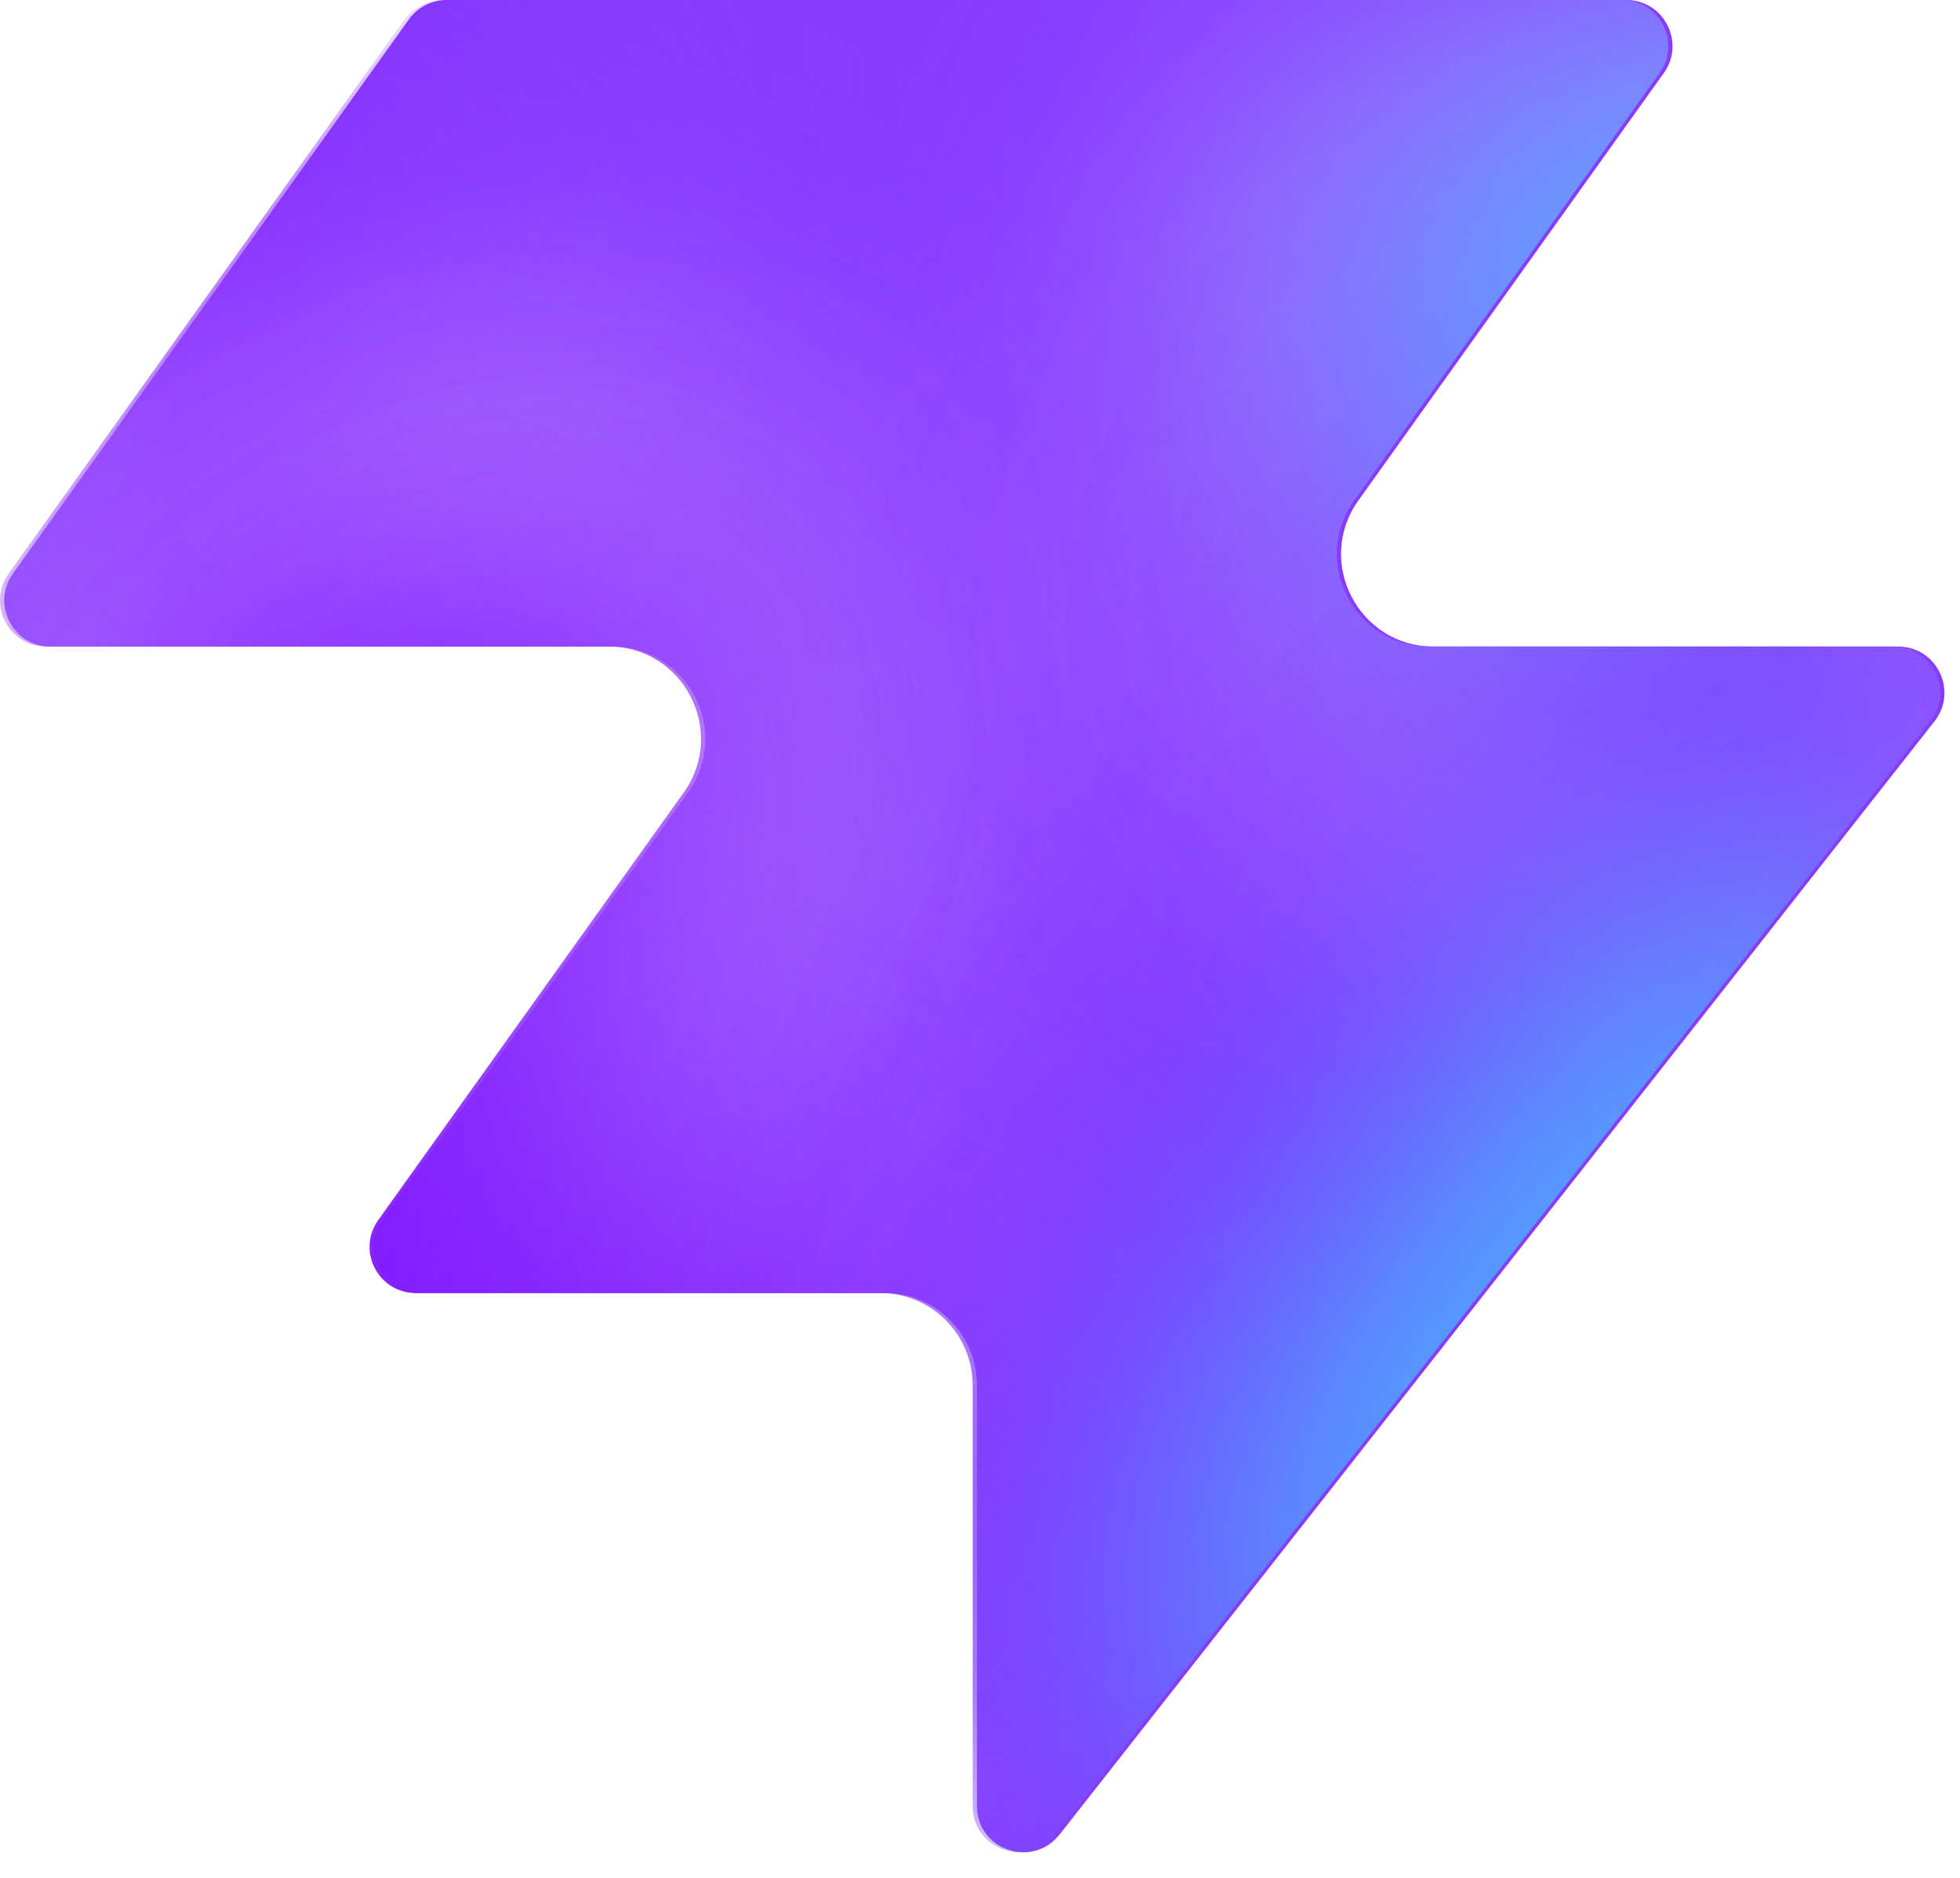
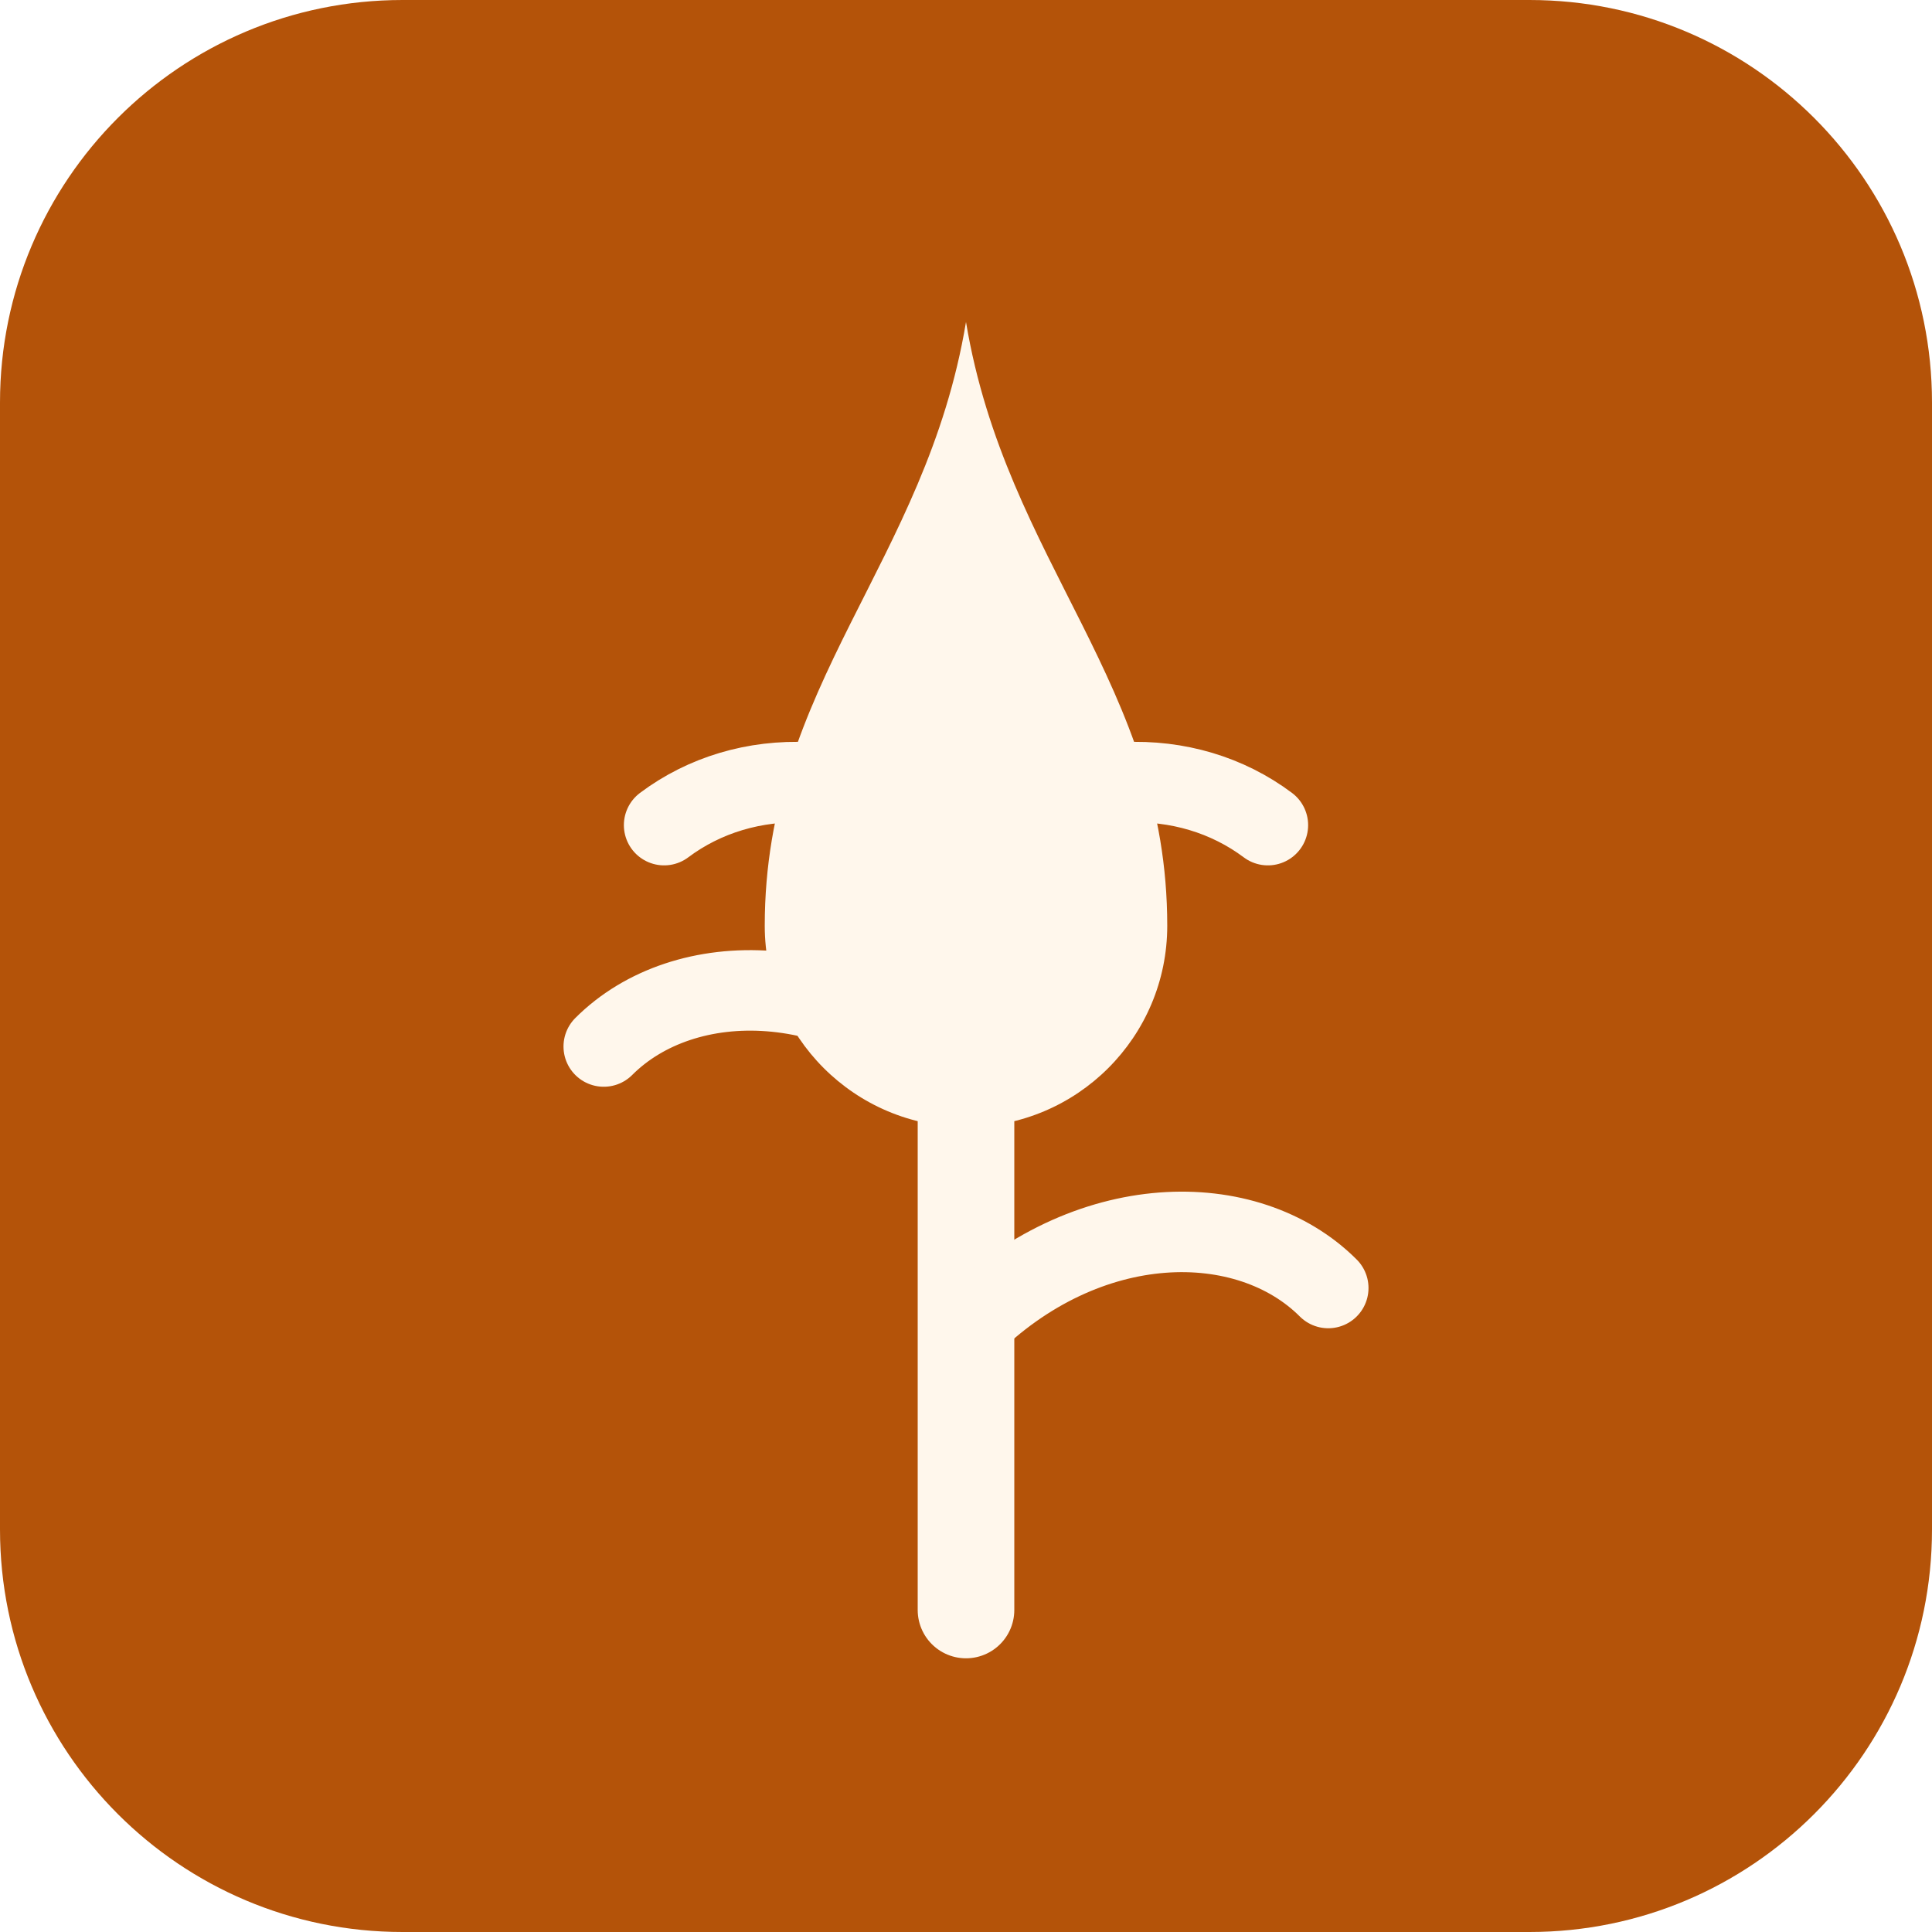
- <svg xmlns="http://www.w3.org/2000/svg" width="48" height="46" fill="none" viewBox="0 0 48 46">
-   <path fill="#863bff" d="M25.946 44.938c-.664.845-2.021.375-2.021-.698V33.937a2.26 2.26 0 0 0-2.262-2.262H10.287c-.92 0-1.456-1.04-.92-1.788l7.48-10.471c1.07-1.497 0-3.578-1.842-3.578H1.237c-.92 0-1.456-1.04-.92-1.788L10.013.474c.214-.297.556-.474.92-.474h28.894c.92 0 1.456 1.04.92 1.788l-7.48 10.471c-1.07 1.498 0 3.579 1.842 3.579h11.377c.943 0 1.473 1.088.89 1.83L25.947 44.94z" style="fill:#863bff;fill:color(display-p3 .525 .23 1);fill-opacity:1" />
-   <mask id="a" width="48" height="46" x="0" y="0" maskUnits="userSpaceOnUse" style="mask-type:alpha">
-     <path fill="#000" d="M25.842 44.938c-.664.844-2.021.375-2.021-.698V33.937a2.26 2.26 0 0 0-2.262-2.262H10.183c-.92 0-1.456-1.04-.92-1.788l7.48-10.471c1.07-1.498 0-3.579-1.842-3.579H1.133c-.92 0-1.456-1.04-.92-1.787L9.91.473c.214-.297.556-.474.92-.474h28.894c.92 0 1.456 1.04.92 1.788l-7.48 10.471c-1.07 1.498 0 3.578 1.842 3.578h11.377c.943 0 1.473 1.088.89 1.832L25.843 44.94z" style="fill:#000;fill-opacity:1" />
-   </mask>
-   <g mask="url(#a)">
-     <g filter="url(#b)">
-       <ellipse cx="5.508" cy="14.704" fill="#ede6ff" rx="5.508" ry="14.704" style="fill:#ede6ff;fill:color(display-p3 .927 .903 1);fill-opacity:1" transform="matrix(.00324 1 1 -.00324 -4.47 31.516)" />
-     </g>
-     <g filter="url(#c)">
-       <ellipse cx="10.399" cy="29.851" fill="#ede6ff" rx="10.399" ry="29.851" style="fill:#ede6ff;fill:color(display-p3 .927 .903 1);fill-opacity:1" transform="matrix(.00324 1 1 -.00324 -39.328 7.883)" />
-     </g>
-     <g filter="url(#d)">
-       <ellipse cx="5.508" cy="30.487" fill="#7e14ff" rx="5.508" ry="30.487" style="fill:#7e14ff;fill:color(display-p3 .492 .077 1);fill-opacity:1" transform="rotate(89.814 -25.913 -14.639)scale(1 -1)" />
-     </g>
-     <g filter="url(#e)">
-       <ellipse cx="5.508" cy="30.599" fill="#7e14ff" rx="5.508" ry="30.599" style="fill:#7e14ff;fill:color(display-p3 .492 .077 1);fill-opacity:1" transform="rotate(89.814 -32.644 -3.334)scale(1 -1)" />
-     </g>
-     <g filter="url(#f)">
-       <ellipse cx="5.508" cy="30.599" fill="#7e14ff" rx="5.508" ry="30.599" style="fill:#7e14ff;fill:color(display-p3 .492 .077 1);fill-opacity:1" transform="matrix(.00324 1 1 -.00324 -34.34 30.47)" />
-     </g>
-     <g filter="url(#g)">
-       <ellipse cx="14.072" cy="22.078" fill="#ede6ff" rx="14.072" ry="22.078" style="fill:#ede6ff;fill:color(display-p3 .927 .903 1);fill-opacity:1" transform="rotate(93.35 24.506 48.493)scale(-1 1)" />
-     </g>
-     <g filter="url(#h)">
-       <ellipse cx="3.47" cy="21.501" fill="#7e14ff" rx="3.47" ry="21.501" style="fill:#7e14ff;fill:color(display-p3 .492 .077 1);fill-opacity:1" transform="rotate(89.009 28.708 47.59)scale(-1 1)" />
-     </g>
-     <g filter="url(#i)">
-       <ellipse cx="3.47" cy="21.501" fill="#7e14ff" rx="3.47" ry="21.501" style="fill:#7e14ff;fill:color(display-p3 .492 .077 1);fill-opacity:1" transform="rotate(89.009 28.708 47.59)scale(-1 1)" />
-     </g>
-     <g filter="url(#j)">
-       <ellipse cx=".387" cy="8.972" fill="#7e14ff" rx="4.407" ry="29.108" style="fill:#7e14ff;fill:color(display-p3 .492 .077 1);fill-opacity:1" transform="rotate(39.51 .387 8.972)" />
-     </g>
-     <g filter="url(#k)">
-       <ellipse cx="47.523" cy="-6.092" fill="#7e14ff" rx="4.407" ry="29.108" style="fill:#7e14ff;fill:color(display-p3 .492 .077 1);fill-opacity:1" transform="rotate(37.892 47.523 -6.092)" />
-     </g>
-     <g filter="url(#l)">
-       <ellipse cx="41.412" cy="6.333" fill="#47bfff" rx="5.971" ry="9.665" style="fill:#47bfff;fill:color(display-p3 .28 .748 1);fill-opacity:1" transform="rotate(37.892 41.412 6.333)" />
-     </g>
-     <g filter="url(#m)">
-       <ellipse cx="-1.879" cy="38.332" fill="#7e14ff" rx="4.407" ry="29.108" style="fill:#7e14ff;fill:color(display-p3 .492 .077 1);fill-opacity:1" transform="rotate(37.892 -1.88 38.332)" />
-     </g>
-     <g filter="url(#n)">
-       <ellipse cx="-1.879" cy="38.332" fill="#7e14ff" rx="4.407" ry="29.108" style="fill:#7e14ff;fill:color(display-p3 .492 .077 1);fill-opacity:1" transform="rotate(37.892 -1.88 38.332)" />
-     </g>
-     <g filter="url(#o)">
-       <ellipse cx="35.651" cy="29.907" fill="#7e14ff" rx="4.407" ry="29.108" style="fill:#7e14ff;fill:color(display-p3 .492 .077 1);fill-opacity:1" transform="rotate(37.892 35.651 29.907)" />
-     </g>
-     <g filter="url(#p)">
-       <ellipse cx="38.418" cy="32.4" fill="#47bfff" rx="5.971" ry="15.297" style="fill:#47bfff;fill:color(display-p3 .28 .748 1);fill-opacity:1" transform="rotate(37.892 38.418 32.4)" />
-     </g>
-   </g>
-   <defs>
-     <filter id="b" width="60.045" height="41.654" x="-19.77" y="16.149" color-interpolation-filters="sRGB" filterUnits="userSpaceOnUse">
-       <feFlood flood-opacity="0" result="BackgroundImageFix" />
-       <feBlend in="SourceGraphic" in2="BackgroundImageFix" result="shape" />
-       <feGaussianBlur result="effect1_foregroundBlur_2002_17158" stdDeviation="7.659" />
-     </filter>
-     <filter id="c" width="90.34" height="51.437" x="-54.613" y="-7.533" color-interpolation-filters="sRGB" filterUnits="userSpaceOnUse">
-       <feFlood flood-opacity="0" result="BackgroundImageFix" />
-       <feBlend in="SourceGraphic" in2="BackgroundImageFix" result="shape" />
-       <feGaussianBlur result="effect1_foregroundBlur_2002_17158" stdDeviation="7.659" />
-     </filter>
-     <filter id="d" width="79.355" height="29.4" x="-49.64" y="2.03" color-interpolation-filters="sRGB" filterUnits="userSpaceOnUse">
-       <feFlood flood-opacity="0" result="BackgroundImageFix" />
-       <feBlend in="SourceGraphic" in2="BackgroundImageFix" result="shape" />
-       <feGaussianBlur result="effect1_foregroundBlur_2002_17158" stdDeviation="4.596" />
-     </filter>
-     <filter id="e" width="79.579" height="29.4" x="-45.045" y="20.029" color-interpolation-filters="sRGB" filterUnits="userSpaceOnUse">
-       <feFlood flood-opacity="0" result="BackgroundImageFix" />
-       <feBlend in="SourceGraphic" in2="BackgroundImageFix" result="shape" />
-       <feGaussianBlur result="effect1_foregroundBlur_2002_17158" stdDeviation="4.596" />
-     </filter>
-     <filter id="f" width="79.579" height="29.4" x="-43.513" y="21.178" color-interpolation-filters="sRGB" filterUnits="userSpaceOnUse">
-       <feFlood flood-opacity="0" result="BackgroundImageFix" />
-       <feBlend in="SourceGraphic" in2="BackgroundImageFix" result="shape" />
-       <feGaussianBlur result="effect1_foregroundBlur_2002_17158" stdDeviation="4.596" />
-     </filter>
-     <filter id="g" width="74.749" height="58.852" x="15.756" y="-17.901" color-interpolation-filters="sRGB" filterUnits="userSpaceOnUse">
-       <feFlood flood-opacity="0" result="BackgroundImageFix" />
-       <feBlend in="SourceGraphic" in2="BackgroundImageFix" result="shape" />
-       <feGaussianBlur result="effect1_foregroundBlur_2002_17158" stdDeviation="7.659" />
-     </filter>
-     <filter id="h" width="61.377" height="25.362" x="23.548" y="2.284" color-interpolation-filters="sRGB" filterUnits="userSpaceOnUse">
-       <feFlood flood-opacity="0" result="BackgroundImageFix" />
-       <feBlend in="SourceGraphic" in2="BackgroundImageFix" result="shape" />
-       <feGaussianBlur result="effect1_foregroundBlur_2002_17158" stdDeviation="4.596" />
-     </filter>
-     <filter id="i" width="61.377" height="25.362" x="23.548" y="2.284" color-interpolation-filters="sRGB" filterUnits="userSpaceOnUse">
-       <feFlood flood-opacity="0" result="BackgroundImageFix" />
-       <feBlend in="SourceGraphic" in2="BackgroundImageFix" result="shape" />
-       <feGaussianBlur result="effect1_foregroundBlur_2002_17158" stdDeviation="4.596" />
-     </filter>
-     <filter id="j" width="56.045" height="63.649" x="-27.636" y="-22.853" color-interpolation-filters="sRGB" filterUnits="userSpaceOnUse">
-       <feFlood flood-opacity="0" result="BackgroundImageFix" />
-       <feBlend in="SourceGraphic" in2="BackgroundImageFix" result="shape" />
-       <feGaussianBlur result="effect1_foregroundBlur_2002_17158" stdDeviation="4.596" />
-     </filter>
-     <filter id="k" width="54.814" height="64.646" x="20.116" y="-38.415" color-interpolation-filters="sRGB" filterUnits="userSpaceOnUse">
-       <feFlood flood-opacity="0" result="BackgroundImageFix" />
-       <feBlend in="SourceGraphic" in2="BackgroundImageFix" result="shape" />
-       <feGaussianBlur result="effect1_foregroundBlur_2002_17158" stdDeviation="4.596" />
-     </filter>
-     <filter id="l" width="33.541" height="35.313" x="24.641" y="-11.323" color-interpolation-filters="sRGB" filterUnits="userSpaceOnUse">
-       <feFlood flood-opacity="0" result="BackgroundImageFix" />
-       <feBlend in="SourceGraphic" in2="BackgroundImageFix" result="shape" />
-       <feGaussianBlur result="effect1_foregroundBlur_2002_17158" stdDeviation="4.596" />
-     </filter>
-     <filter id="m" width="54.814" height="64.646" x="-29.286" y="6.009" color-interpolation-filters="sRGB" filterUnits="userSpaceOnUse">
-       <feFlood flood-opacity="0" result="BackgroundImageFix" />
-       <feBlend in="SourceGraphic" in2="BackgroundImageFix" result="shape" />
-       <feGaussianBlur result="effect1_foregroundBlur_2002_17158" stdDeviation="4.596" />
-     </filter>
-     <filter id="n" width="54.814" height="64.646" x="-29.286" y="6.009" color-interpolation-filters="sRGB" filterUnits="userSpaceOnUse">
-       <feFlood flood-opacity="0" result="BackgroundImageFix" />
-       <feBlend in="SourceGraphic" in2="BackgroundImageFix" result="shape" />
-       <feGaussianBlur result="effect1_foregroundBlur_2002_17158" stdDeviation="4.596" />
-     </filter>
-     <filter id="o" width="54.814" height="64.646" x="8.244" y="-2.416" color-interpolation-filters="sRGB" filterUnits="userSpaceOnUse">
-       <feFlood flood-opacity="0" result="BackgroundImageFix" />
-       <feBlend in="SourceGraphic" in2="BackgroundImageFix" result="shape" />
-       <feGaussianBlur result="effect1_foregroundBlur_2002_17158" stdDeviation="4.596" />
-     </filter>
-     <filter id="p" width="39.409" height="43.623" x="18.713" y="10.588" color-interpolation-filters="sRGB" filterUnits="userSpaceOnUse">
-       <feFlood flood-opacity="0" result="BackgroundImageFix" />
-       <feBlend in="SourceGraphic" in2="BackgroundImageFix" result="shape" />
-       <feGaussianBlur result="effect1_foregroundBlur_2002_17158" stdDeviation="4.596" />
-     </filter>
-   </defs>
+ <svg xmlns="http://www.w3.org/2000/svg" viewBox="0 0 48 48">
+   <rect width="48" height="48" rx="10" fill="#b45309" />
+   <path d="M24 8c-1 6-5 9-5 15a5 5 0 0 0 10 0c0-6-4-9-5-15z" fill="#fff7ec" />
+   <path d="M24 21v19" stroke="#fff7ec" stroke-width="2.4" stroke-linecap="round" />
+   <path d="M24 27c-3-3-7-3-9-1M24 33c3-3 7-3 9-1M24 21c-2.5-2-5.5-2-7.5-.5M24 21c2.5-2 5.5-2 7.5-.5" stroke="#fff7ec" stroke-width="2" stroke-linecap="round" fill="none" />
</svg>
